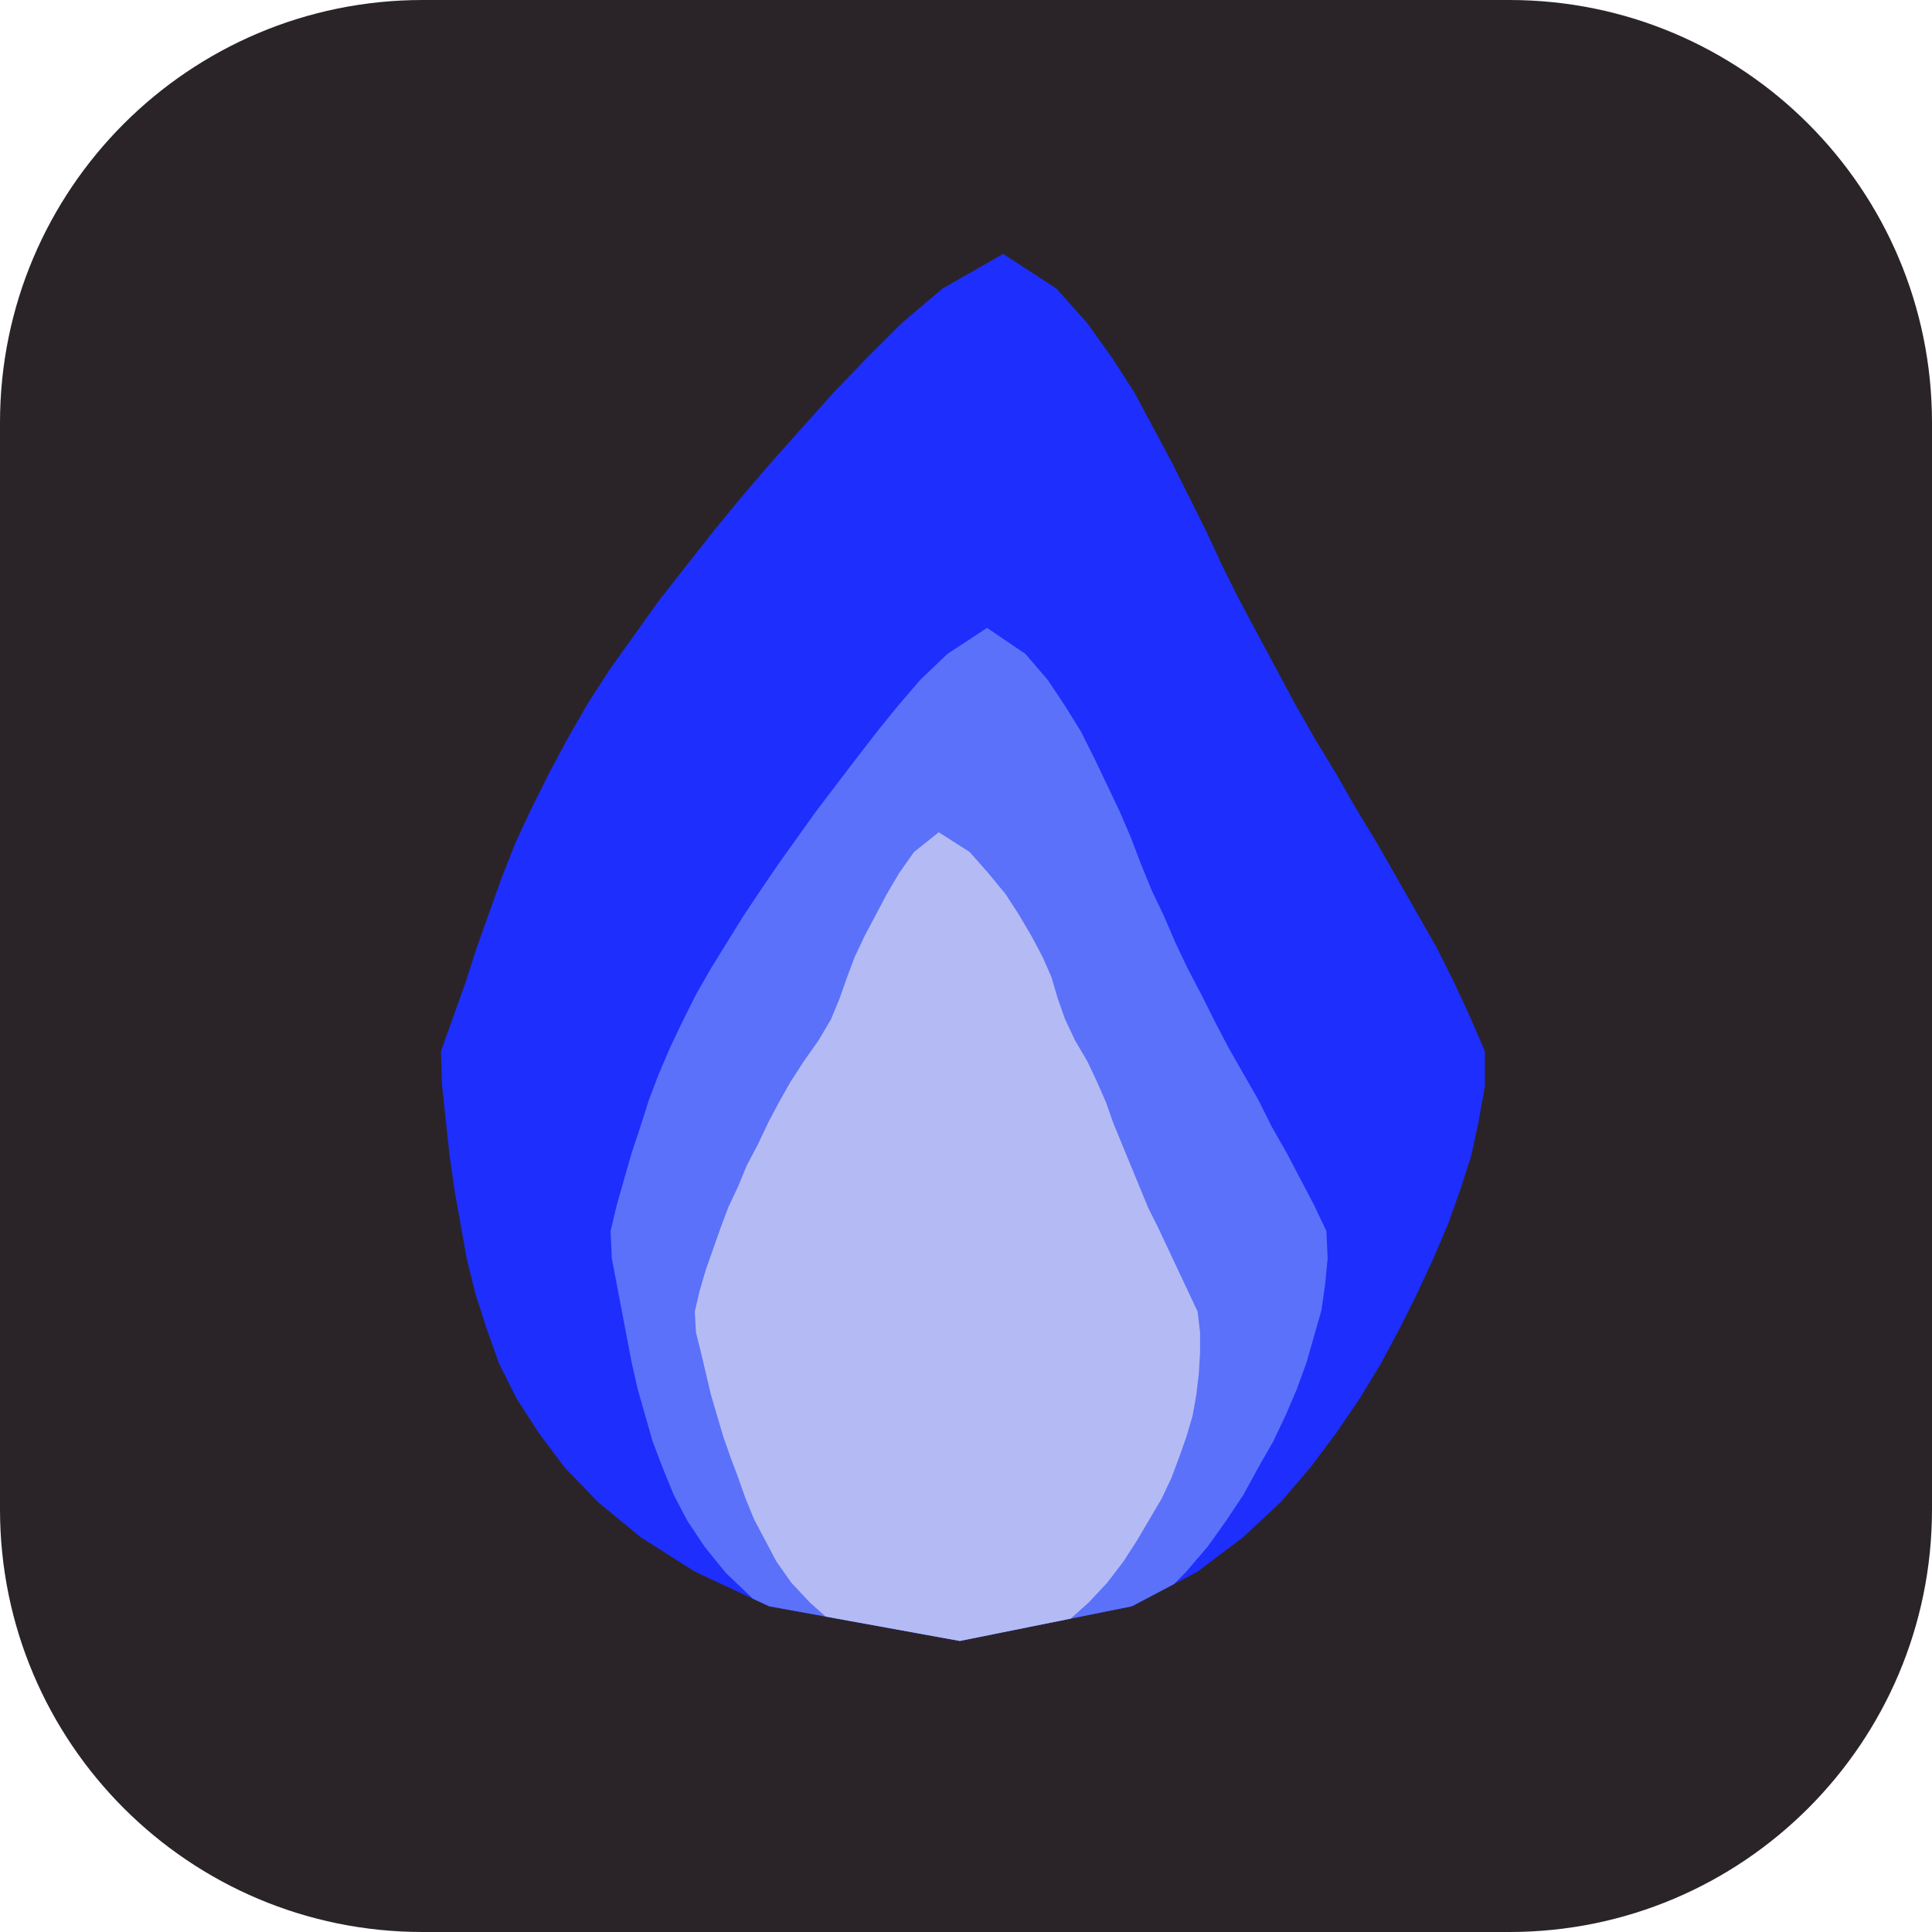
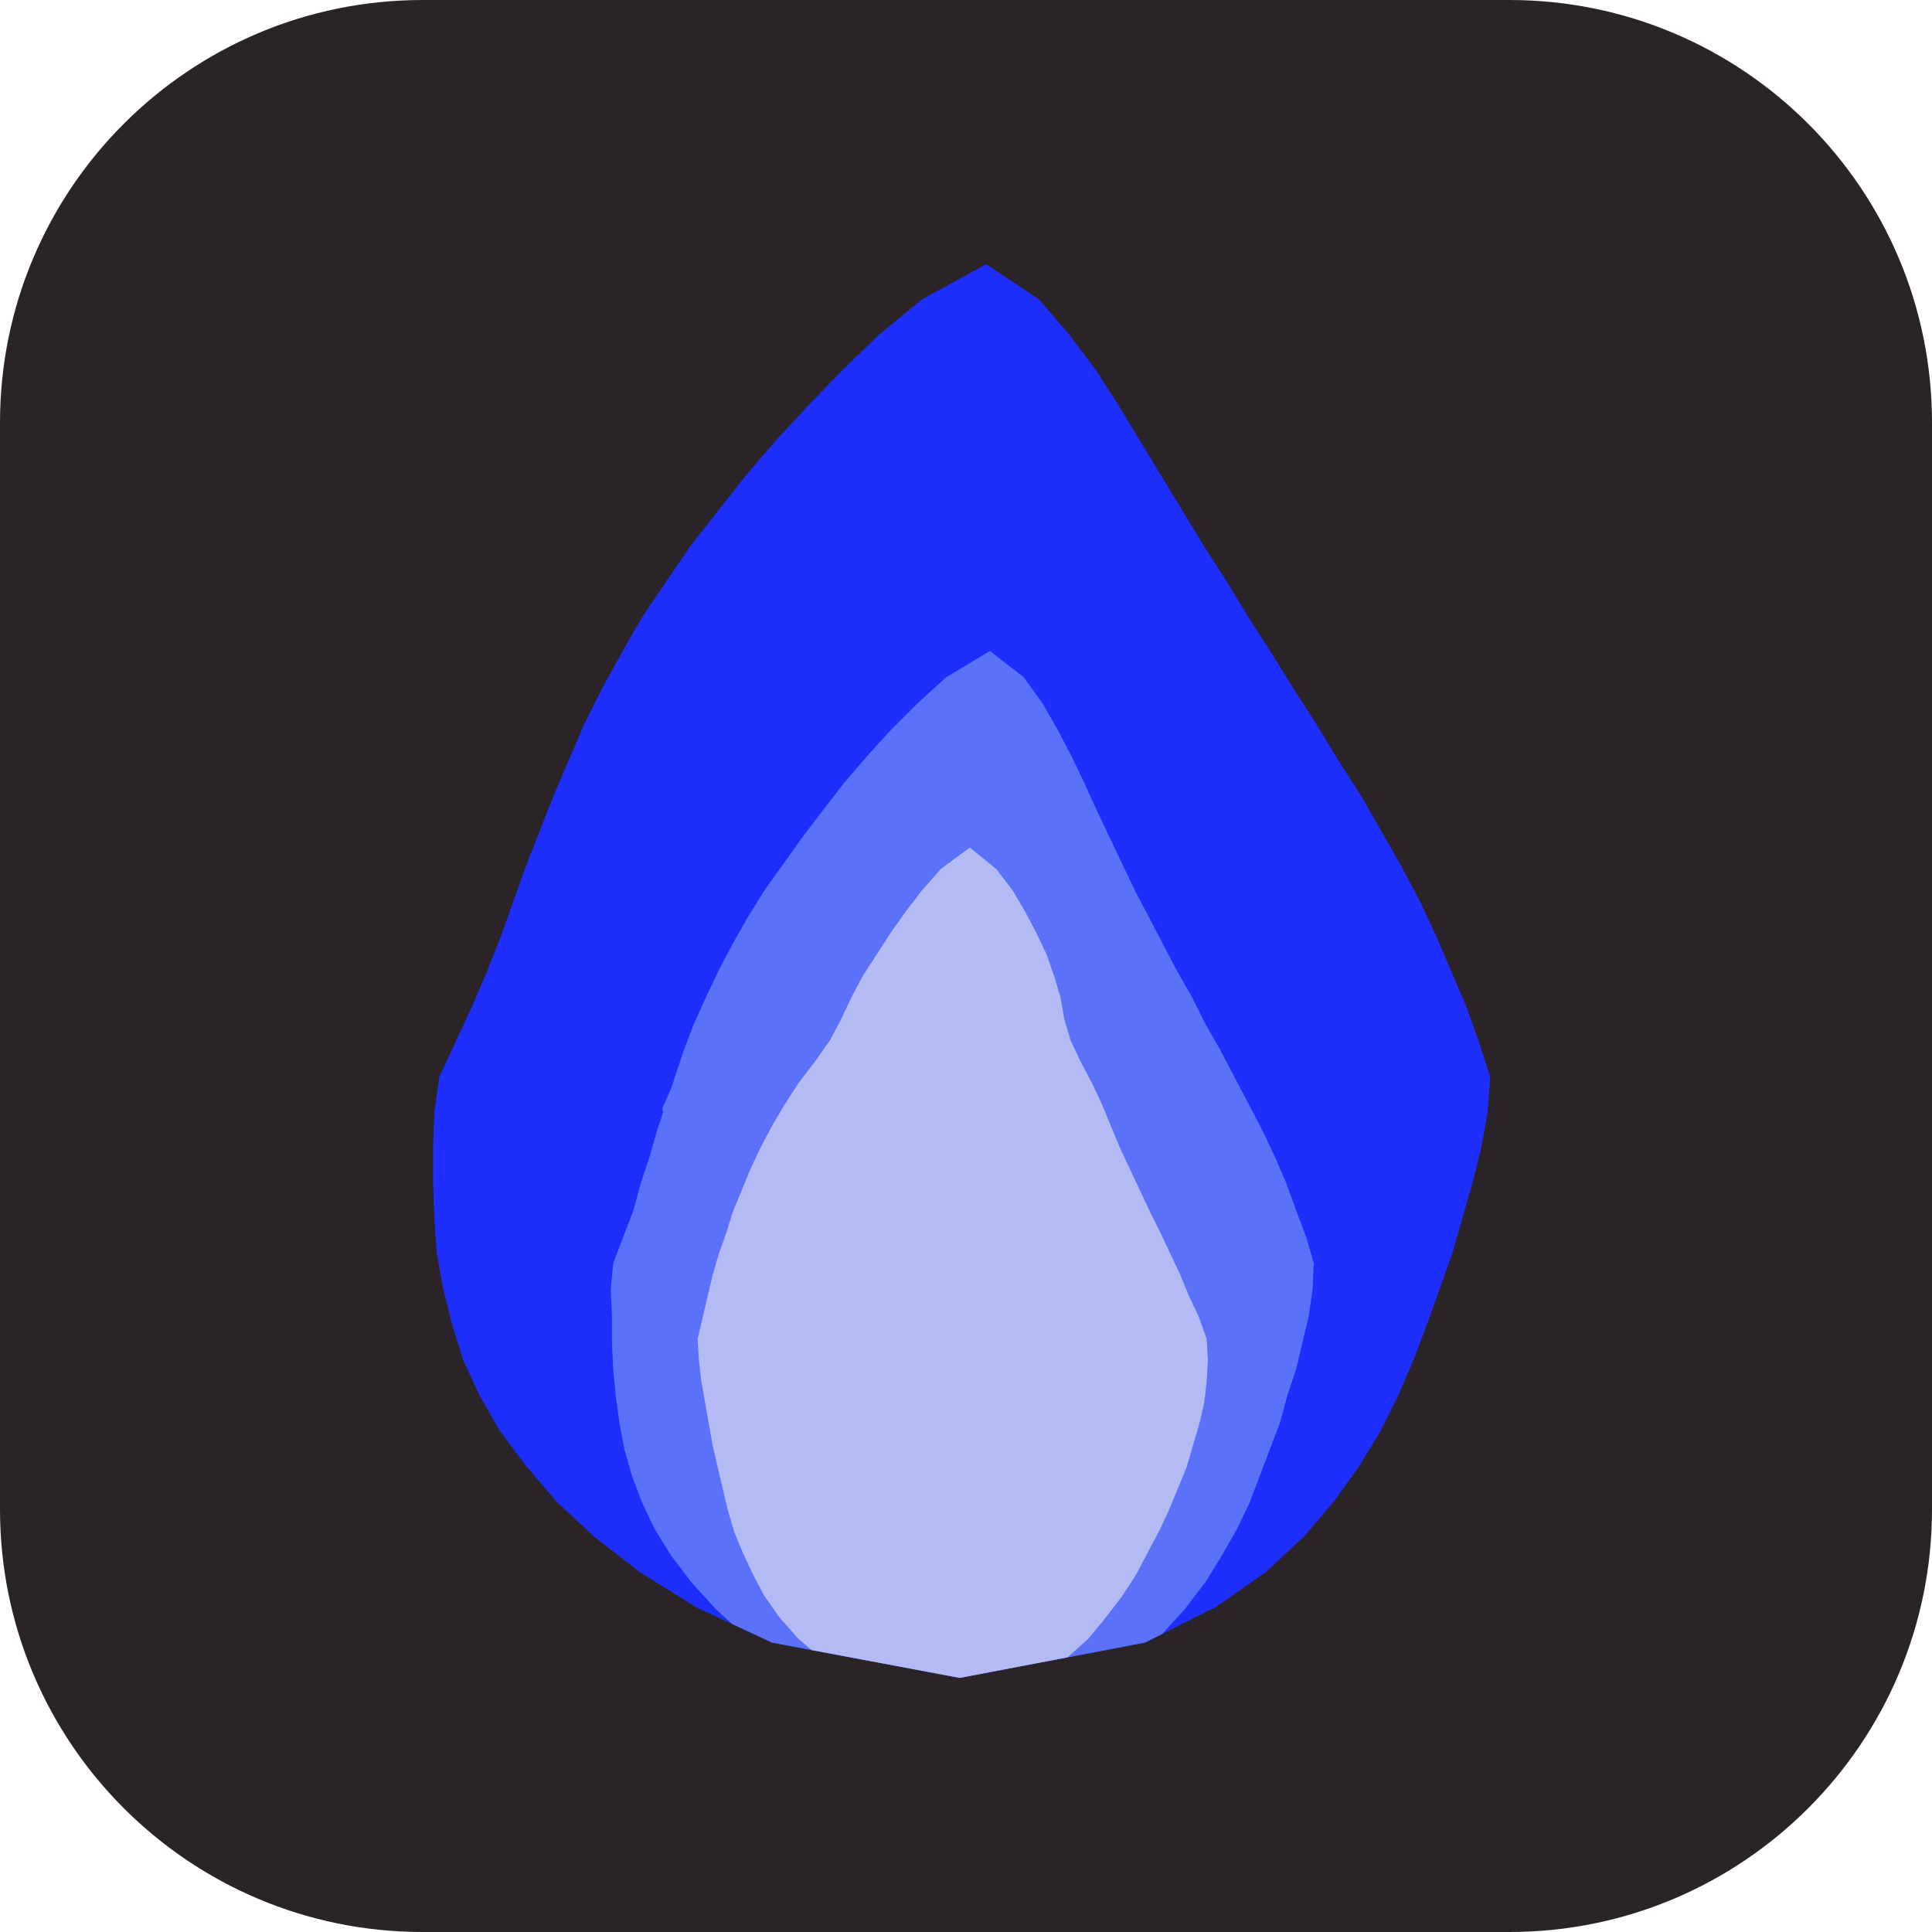
<svg xmlns="http://www.w3.org/2000/svg" viewBox="0 0 64 64" role="img" aria-label="Stoke">
  <rect width="64" height="64" rx="14" fill="#2a2428" />
-   <svg x="10" y="8" width="44" height="48" viewBox="1 6 87 117">
+   <svg x="10" y="8" width="44" height="48" viewBox="1 5 87 115">
    <defs>
      <clipPath id="flame-clip">
        <use href="#flame-outer" />
      </clipPath>
    </defs>
-     <path id="flame-outer" class="flame-1" fill="#1e2efd" d="M44.0,119.0L28.6,116.2L22.6,113.4L18.2,110.6L14.8,107.8L12.1,105.0L10.0,102.2L8.2,99.4L6.8,96.6L5.8,93.8L4.9,91.0L4.2,88.2L3.7,85.4L3.2,82.6L2.8,79.8L2.5,77.0L2.2,74.2L2.1,71.4L3.1,68.6L4.1,65.8L5.0,63.0L6.0,60.2L7.0,57.4L8.1,54.6L9.4,51.8L10.8,49.0L12.3,46.2L13.9,43.4L15.7,40.6L17.7,37.8L19.7,35.0L21.9,32.2L24.1,29.4L26.4,26.6L28.8,23.8L31.3,21.0L33.8,18.2L36.5,15.4L39.3,12.6L42.6,9.8L47.5,7.0L47.5,7.0L51.8,9.8L54.3,12.6L56.3,15.4L58.1,18.2L59.6,21.0L61.1,23.8L62.5,26.6L63.9,29.4L65.2,32.2L66.6,35.0L68.1,37.8L69.6,40.6L71.1,43.4L72.7,46.2L74.4,49.0L76.0,51.8L77.7,54.6L79.3,57.4L80.9,60.2L82.5,63.0L83.9,65.8L85.2,68.6L86.4,71.4L86.4,74.2L85.9,77.0L85.3,79.8L84.4,82.6L83.4,85.4L82.2,88.2L80.9,91.0L79.5,93.8L78.0,96.6L76.3,99.4L74.4,102.2L72.3,105.0L69.9,107.8L66.9,110.6L63.2,113.4L57.9,116.2L44.0,119.0Z" />
+     <path id="flame-outer" class="flame-1" fill="#1e2efd" d="M44.0,119.0L29.1,116.2L23.1,113.4L18.6,110.6L15.0,107.8L12.0,105.0L9.6,102.2L7.5,99.4L5.9,96.6L4.6,93.8L3.7,90.9L3.0,88.1L2.5,85.3L2.3,82.5L2.2,79.7L2.2,76.9L2.3,74.1L2.7,71.3L4.0,68.5L5.3,65.7L6.5,62.9L7.6,60.1L8.6,57.3L9.6,54.5L10.7,51.7L11.8,48.9L13.0,46.1L14.2,43.3L15.6,40.5L17.2,37.6L18.8,34.8L20.7,32.0L22.6,29.2L24.8,26.4L27.0,23.6L29.4,20.8L32.0,18.0L34.7,15.2L37.6,12.4L41.0,9.6L46.1,6.8L46.1,6.8L50.3,9.6L52.7,12.4L54.8,15.2L56.6,18.0L58.3,20.8L60.0,23.6L61.7,26.4L63.4,29.2L65.2,32.0L66.9,34.8L68.7,37.6L70.5,40.5L72.3,43.3L74.0,46.1L75.8,48.9L77.4,51.7L79.0,54.5L80.5,57.3L81.8,60.1L83.0,62.9L84.2,65.7L85.2,68.5L86.1,71.3L85.9,74.1L85.4,76.9L84.7,79.7L83.9,82.5L83.1,85.3L82.1,88.1L81.1,90.9L80.0,93.8L78.8,96.6L77.4,99.4L75.7,102.2L73.7,105.0L71.3,107.8L68.3,110.6L64.3,113.4L58.7,116.2L44.0,119.0Z" />
    <g clip-path="url(#flame-clip)">
-       <path class="flame-2" fill="#5b71fa" d="M44.3,122.0L34.1,119.9L30.2,117.8L27.3,115.6L25.1,113.5L23.4,111.4L22.0,109.3L20.9,107.2L20.0,105.0L19.2,102.9L18.6,100.8L18.0,98.7L17.5,96.5L17.1,94.4L16.7,92.3L16.3,90.2L15.9,88.1L15.8,85.9L16.3,83.8L16.9,81.7L17.5,79.6L18.2,77.5L18.9,75.3L19.7,73.2L20.6,71.1L21.6,69.0L22.7,66.8L23.9,64.7L25.2,62.6L26.5,60.5L27.9,58.4L29.4,56.2L30.9,54.1L32.4,52.0L34.0,49.9L35.6,47.8L37.3,45.6L39.0,43.5L40.8,41.4L43.0,39.3L46.2,37.2L46.2,37.2L49.3,39.3L51.1,41.4L52.5,43.5L53.8,45.6L54.9,47.8L55.9,49.9L56.9,52.0L57.8,54.1L58.6,56.2L59.5,58.4L60.5,60.5L61.4,62.6L62.4,64.7L63.5,66.8L64.6,69.0L65.7,71.1L66.9,73.2L68.1,75.3L69.2,77.5L70.4,79.6L71.5,81.7L72.6,83.8L73.6,85.9L73.7,88.1L73.5,90.2L73.2,92.3L72.6,94.4L72.0,96.5L71.2,98.7L70.3,100.8L69.3,102.9L68.1,105.0L66.9,107.2L65.5,109.3L64.0,111.4L62.2,113.5L60.1,115.6L57.5,117.8L53.9,119.9L44.3,122.0ZM24.6,94.8L24.3,93.2L24.1,91.6L23.8,90.0L23.5,88.4L23.2,86.7L22.9,85.1L22.6,83.5L22.3,81.9L22.0,80.2L21.7,78.6L21.4,77.0L21.1,75.4L20.8,73.7L21.4,72.1L21.4,72.1L24.7,73.7L26.8,75.4L28.6,77.0L30.3,78.6L31.8,80.2L33.2,81.9L34.3,83.5L35.3,85.1L36.1,86.7L36.6,88.4L37.0,90.0L37.2,91.6L37.2,93.2L37.1,94.8Z" />
-       <path class="flame-3" fill="#b4bbf4" d="M43.6,121.0L36.5,119.3L33.8,117.6L31.9,115.9L30.4,114.3L29.2,112.6L28.3,110.9L27.4,109.2L26.7,107.5L26.1,105.8L25.5,104.2L24.9,102.5L24.4,100.8L23.9,99.1L23.5,97.4L23.1,95.7L22.7,94.1L22.6,92.4L23.0,90.7L23.5,89.0L24.1,87.3L24.7,85.6L25.3,84.0L26.1,82.3L26.8,80.6L27.7,78.9L28.5,77.2L29.4,75.5L30.3,73.9L31.4,72.2L32.6,70.5L33.6,68.8L34.3,67.1L34.9,65.4L35.5,63.8L36.3,62.1L37.2,60.4L38.1,58.7L39.1,57.0L40.3,55.3L42.3,53.7L42.3,53.7L44.8,55.3L46.3,57.0L47.7,58.7L48.8,60.4L49.8,62.1L50.7,63.8L51.4,65.4L51.9,67.1L52.5,68.8L53.3,70.5L54.3,72.2L55.1,73.9L55.8,75.5L56.4,77.2L57.1,78.9L57.8,80.6L58.5,82.3L59.2,84.0L60.0,85.6L60.8,87.3L61.6,89.0L62.4,90.7L63.2,92.4L63.4,94.1L63.4,95.7L63.3,97.4L63.1,99.1L62.8,100.8L62.3,102.5L61.7,104.2L61.1,105.8L60.3,107.5L59.3,109.2L58.3,110.9L57.2,112.6L55.9,114.3L54.4,115.9L52.5,117.6L50.0,119.3L43.6,121.0Z" />
+       <path class="flame-2" fill="#5b71fa" d="M44.0,122.0L34.0,119.9L30.0,117.8L27.0,115.7L24.6,113.5L22.7,111.4L21.1,109.3L19.8,107.2L18.8,105.1L18.0,103.0L17.4,100.9L17.0,98.8L16.7,96.6L16.5,94.5L16.4,92.4L16.4,90.3L16.3,88.2L16.5,86.1L17.3,84.0L18.1,81.9L18.7,79.7L19.4,77.6L20.0,75.5L20.7,73.4L21.4,71.3L22.1,69.2L22.9,67.1L23.9,64.9L24.9,62.8L26.0,60.7L27.2,58.6L28.5,56.5L30.0,54.4L31.5,52.3L33.1,50.2L34.8,48.0L36.6,45.9L38.5,43.8L40.6,41.7L42.9,39.6L46.4,37.5L46.4,37.5L49.1,39.6L50.6,41.7L51.8,43.8L52.9,45.9L53.9,48.0L54.9,50.2L55.9,52.3L56.9,54.4L57.9,56.5L59.0,58.6L60.1,60.7L61.2,62.8L62.4,64.9L63.5,67.1L64.7,69.2L65.8,71.3L66.9,73.4L68.0,75.5L69.0,77.6L69.9,79.7L70.7,81.9L71.5,84.0L72.1,86.1L72.0,88.2L71.7,90.3L71.2,92.4L70.7,94.5L70.0,96.6L69.4,98.8L68.6,100.9L67.8,103.0L67.0,105.1L66.0,107.2L64.8,109.3L63.5,111.4L61.9,113.5L59.9,115.7L57.3,117.8L53.6,119.9L44.0,122.0ZM24.2,95.0L24.0,93.3L23.7,91.7L23.4,90.1L23.1,88.5L22.8,86.8L22.5,85.2L22.2,83.6L22.0,82.0L21.7,80.3L21.4,78.7L21.1,77.1L20.7,75.5L20.4,73.8L21.1,72.2L21.1,72.2L24.3,73.8L26.4,75.5L28.3,77.1L29.9,78.7L31.5,80.3L32.8,82.0L34.0,83.6L34.9,85.2L35.7,86.8L36.3,88.5L36.6,90.1L36.8,91.7L36.8,93.3L36.7,95.0Z" />
+       <path class="flame-3" fill="#b4bbf4" d="M43.2,121.0L36.0,119.3L33.2,117.6L31.2,115.9L29.7,114.2L28.5,112.5L27.6,110.8L26.8,109.1L26.1,107.4L25.6,105.7L25.2,104.0L24.8,102.3L24.4,100.6L24.1,98.9L23.8,97.2L23.5,95.5L23.3,93.8L23.2,92.1L23.6,90.4L24.0,88.7L24.4,87.0L24.9,85.3L25.5,83.6L26.0,82.0L26.7,80.3L27.4,78.6L28.2,76.9L29.1,75.2L30.1,73.5L31.2,71.8L32.5,70.1L33.7,68.4L34.6,66.7L35.4,65.0L36.3,63.3L37.4,61.6L38.5,59.9L39.7,58.2L41.0,56.5L42.5,54.8L44.8,53.1L44.8,53.1L46.9,54.8L48.2,56.5L49.2,58.2L50.1,59.9L50.9,61.6L51.5,63.3L52.0,65.0L52.3,66.7L52.8,68.4L53.6,70.1L54.5,71.8L55.3,73.5L56.0,75.2L56.7,76.9L57.5,78.6L58.3,80.3L59.1,82.0L59.9,83.6L60.7,85.3L61.5,87.0L62.2,88.7L63.0,90.4L63.6,92.1L63.7,93.8L63.6,95.5L63.4,97.2L63.0,98.9L62.5,100.6L62.0,102.3L61.3,104.0L60.6,105.7L59.8,107.4L58.9,109.1L58.0,110.8L56.9,112.5L55.6,114.2L54.2,115.9L52.3,117.6L49.8,119.3L43.2,121.0Z" />
    </g>
  </svg>
</svg>
